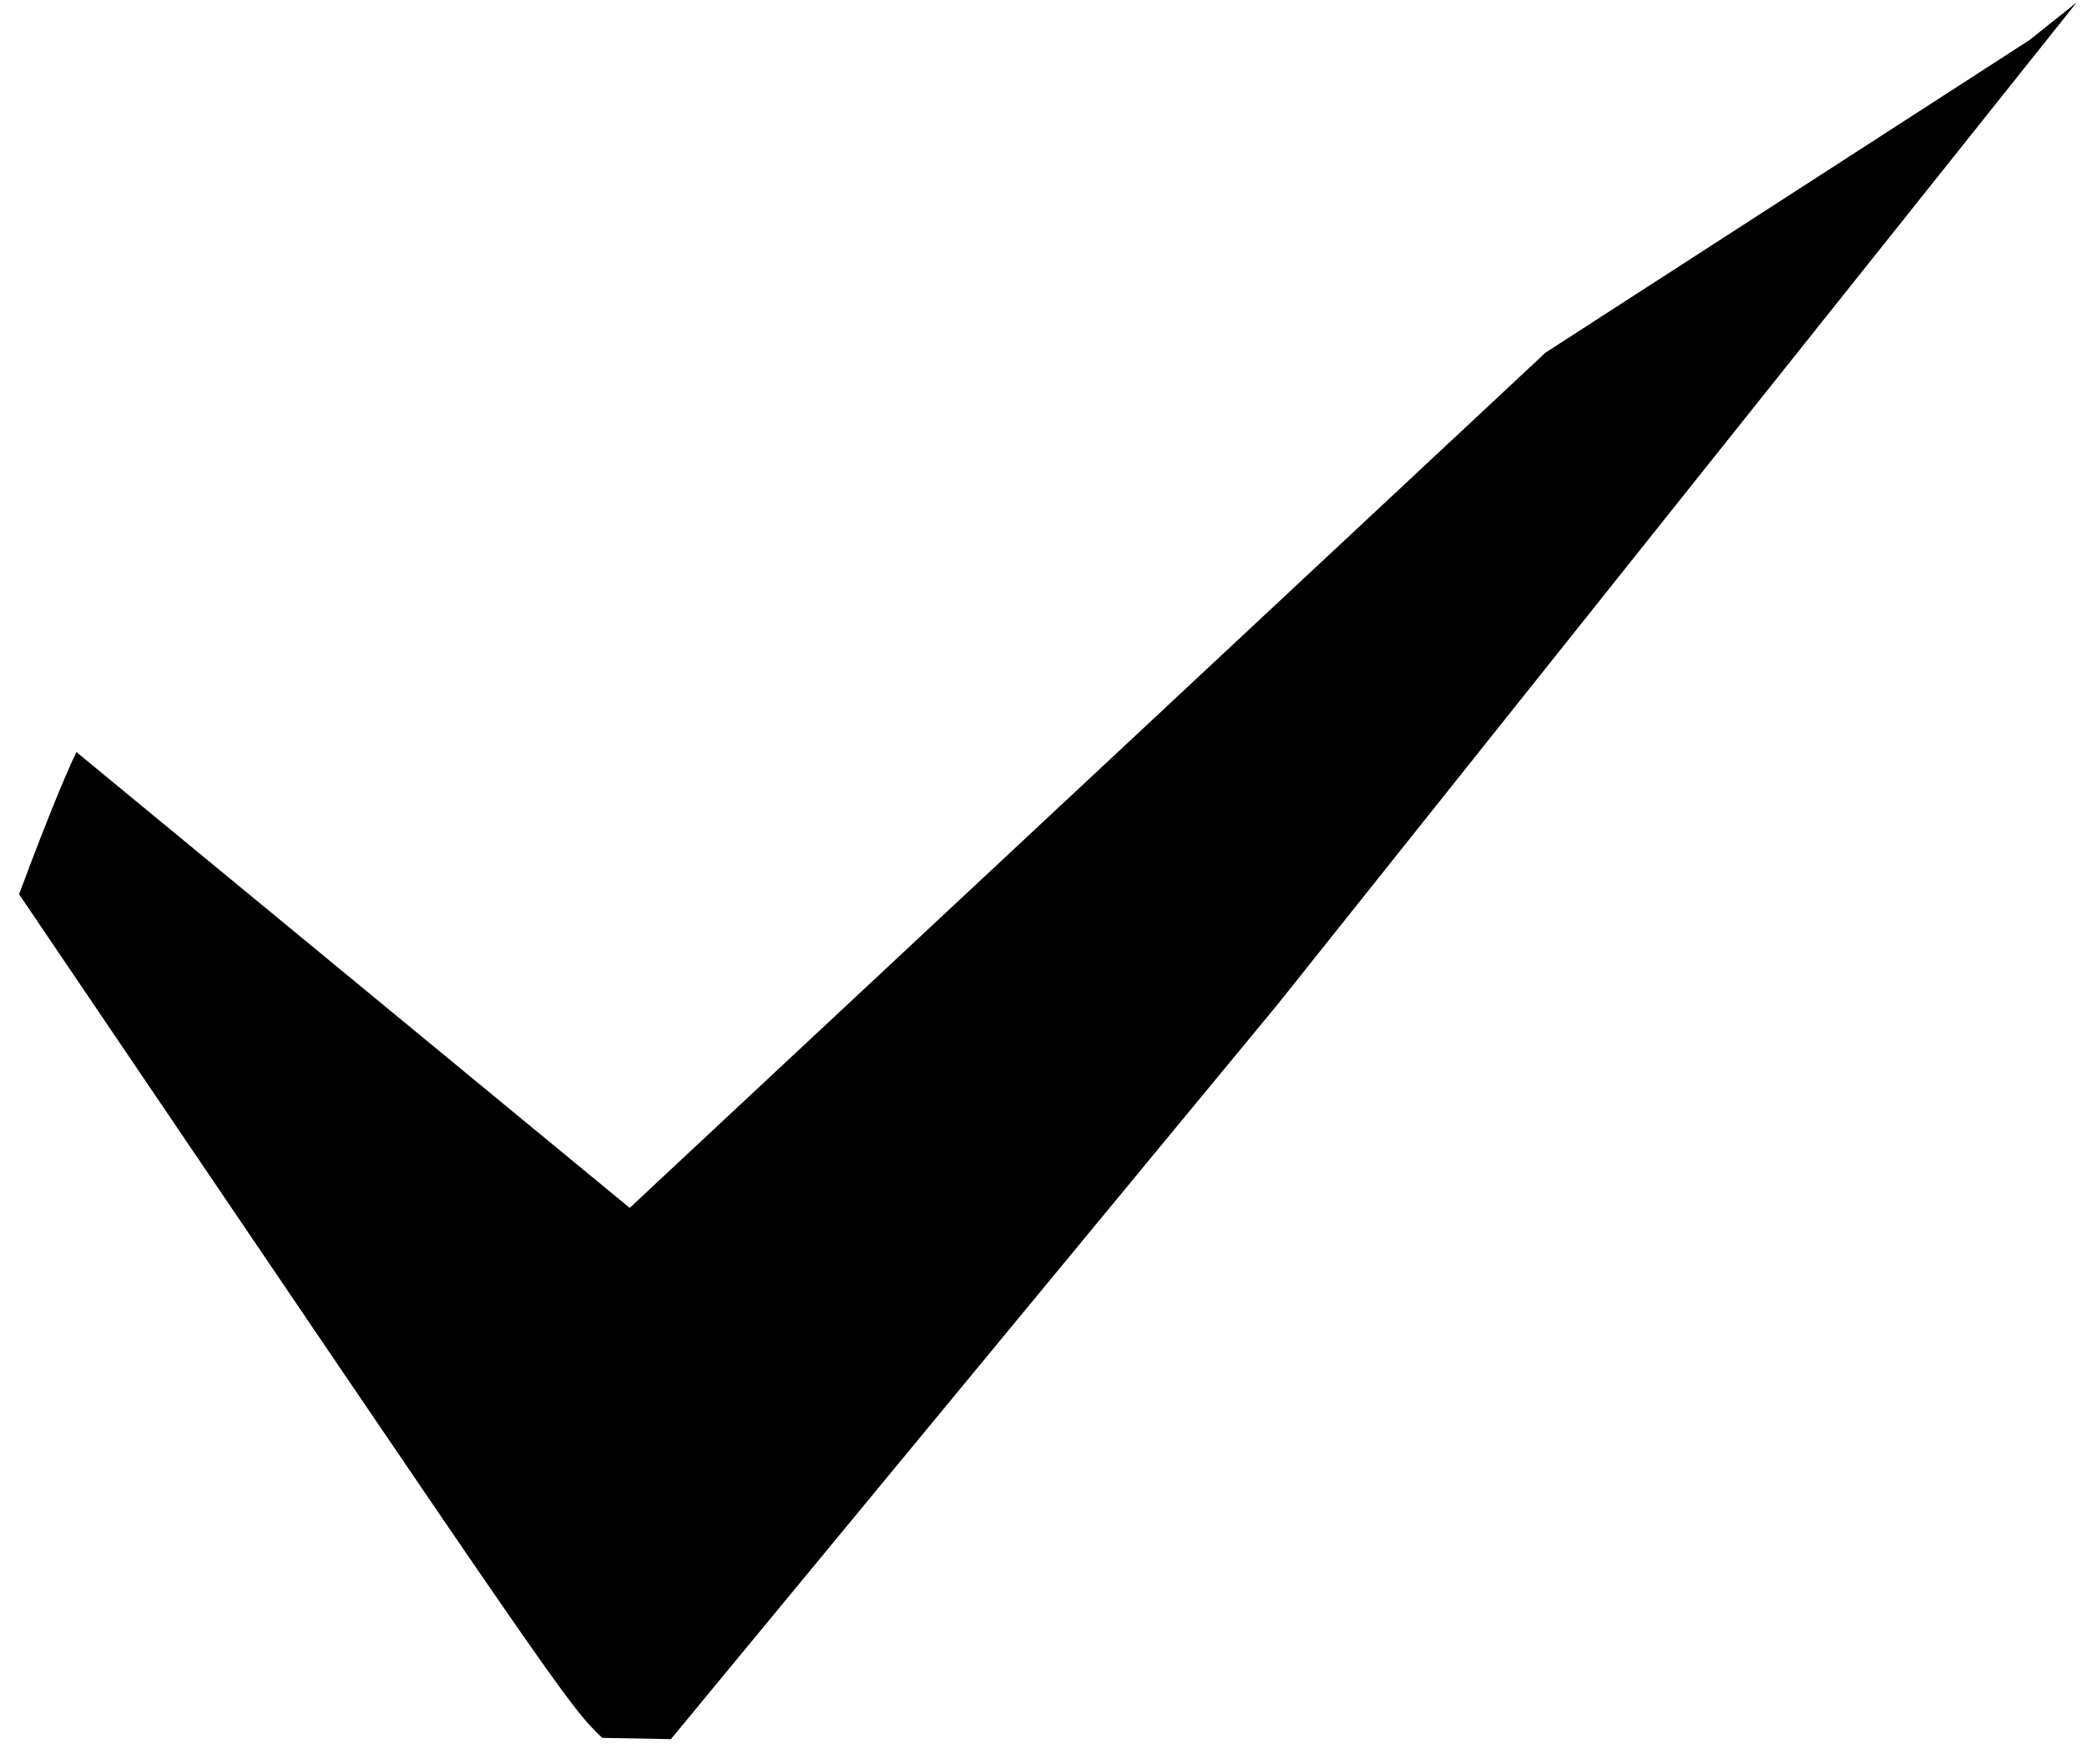
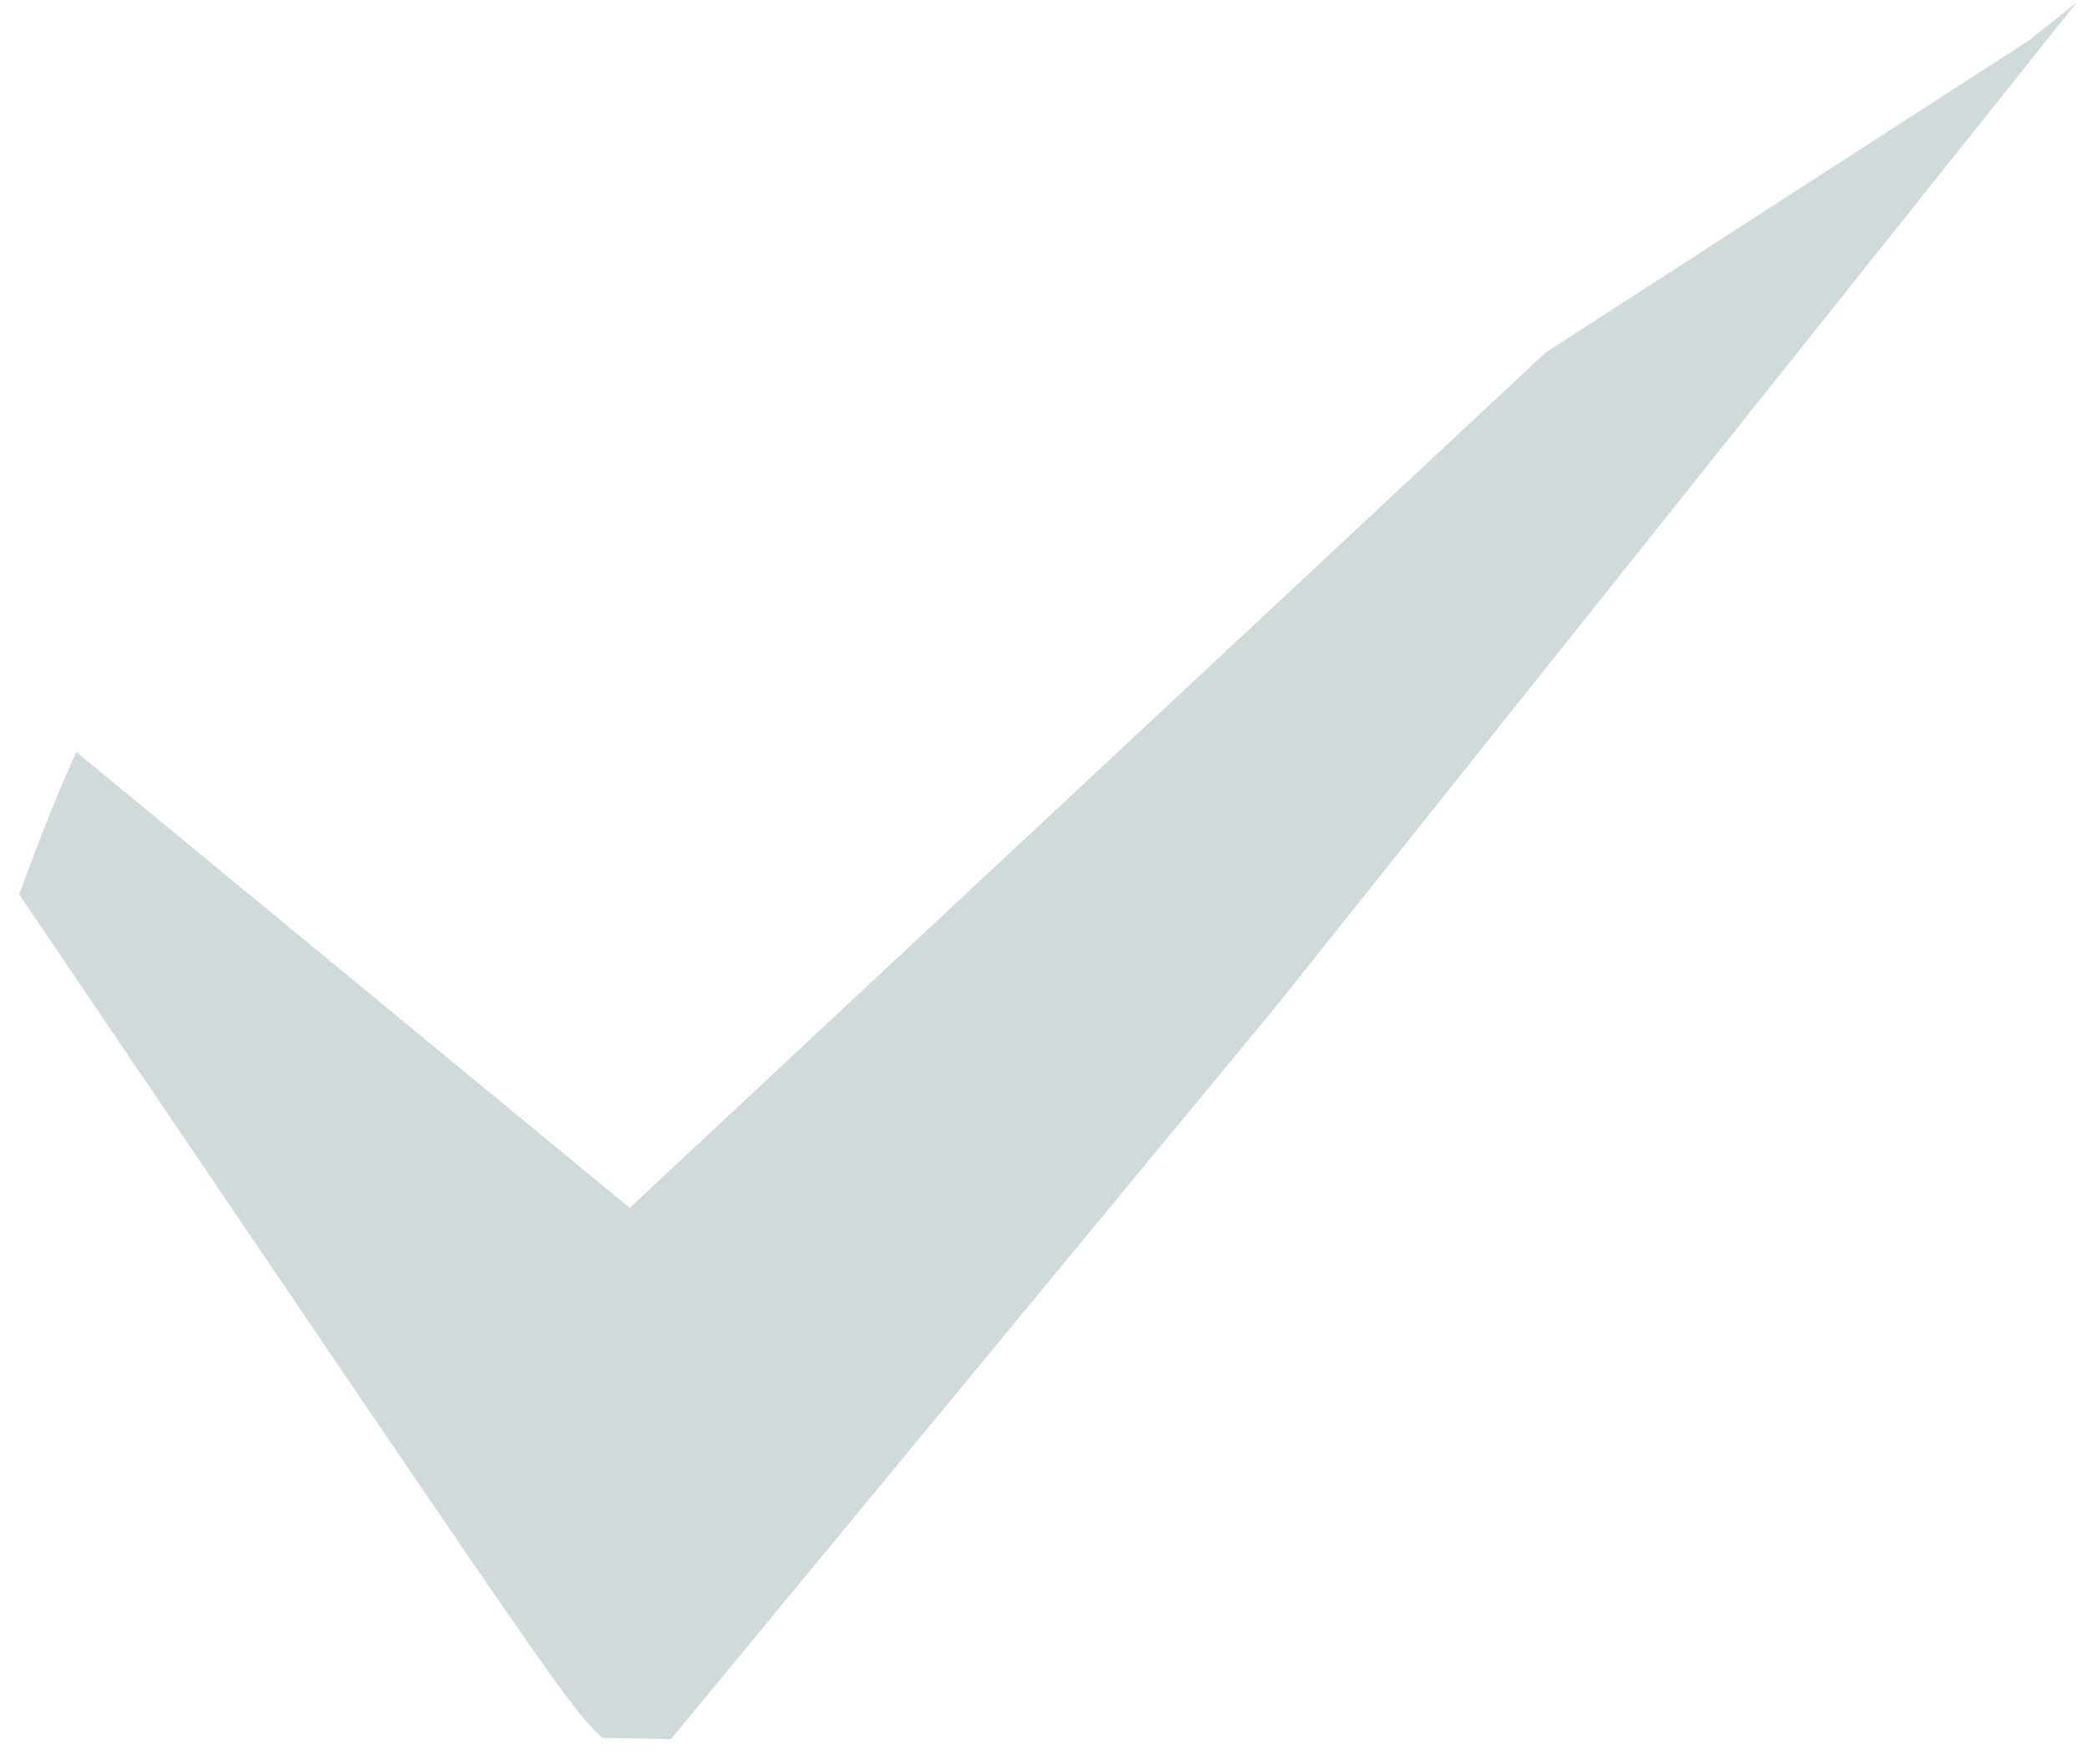
<svg xmlns="http://www.w3.org/2000/svg" width="71" height="60" viewBox="0 0 71 60" fill="none">
-   <path d="M52.582 11.994L69.037 1.367L70.648 0.084L43.487 34.141L22.824 59.164L20.489 59.12C19.322 57.997 19.322 57.997 0.649 30.422C1.766 27.414 2.417 25.946 2.603 25.587L21.422 41.091L37.002 26.543L47.389 16.844L52.582 11.994Z" fill="black" />
+   <path d="M52.582 11.994L69.037 1.367L70.648 0.084L43.487 34.141L22.824 59.164L20.489 59.12C19.322 57.997 19.322 57.997 0.649 30.422C1.766 27.414 2.417 25.946 2.603 25.587L21.422 41.091L37.002 26.543L47.389 16.844L52.582 11.994Z" fill="#77929257" />
</svg>
